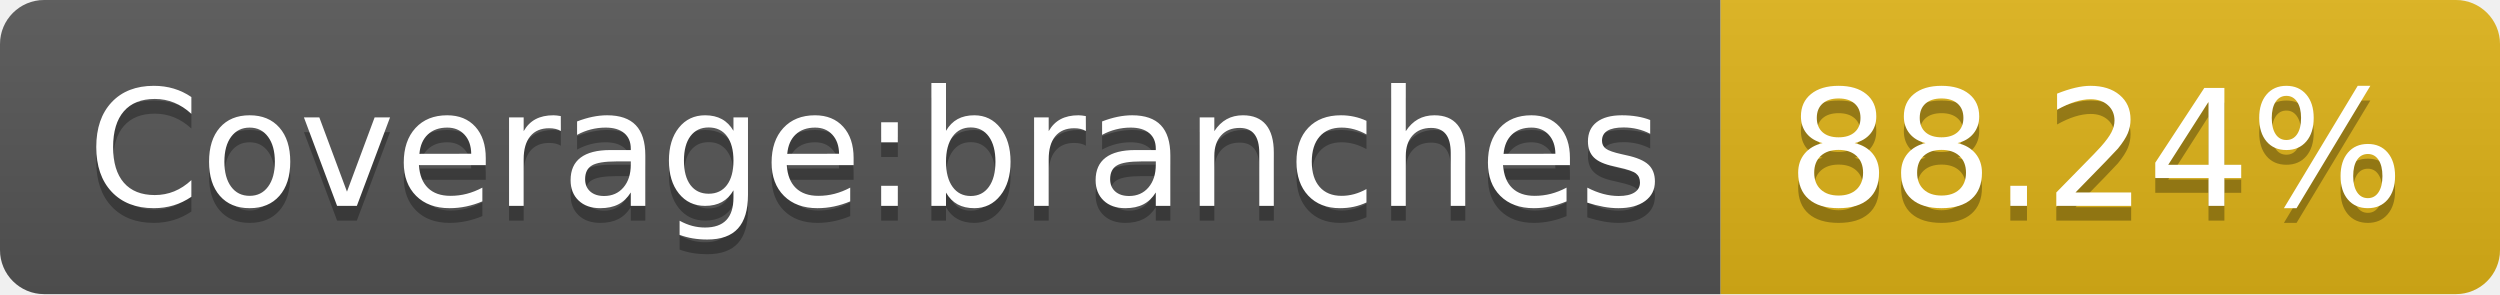
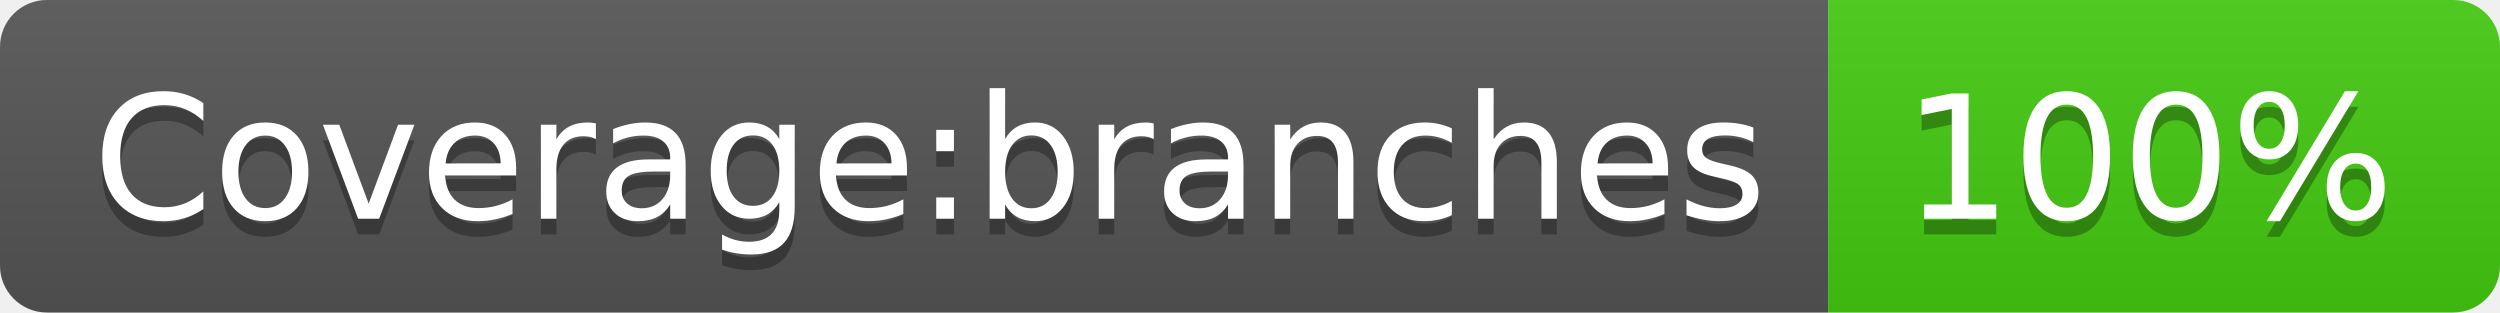
- <svg xmlns="http://www.w3.org/2000/svg" width="170" height="20">
+ <svg xmlns="http://www.w3.org/2000/svg" width="160" height="20">
  <linearGradient id="b" x2="0" y2="100%">
    <stop offset="0" stop-color="#bbb" stop-opacity=".1" />
    <stop offset="1" stop-opacity=".1" />
  </linearGradient>
  <clipPath id="a">
-     <rect width="170" height="20" rx="3" fill="#fff" />
+     <rect width="160" height="20" rx="3" fill="#fff" />
  </clipPath>
  <g clip-path="url(#a)">
    <path fill="#555" d="M0 0h117v20H0z" />
-     <path fill="#dfb317" d="M117 0h53v20H117z" />
-     <path fill="url(#b)" d="M0 0h170v20H0z" />
+     <path fill="#4c1" d="M117 0h43v20H117z" />
+     <path fill="url(#b)" d="M0 0h160v20H0z" />
  </g>
  <g fill="#fff" text-anchor="middle" font-family="DejaVu Sans,Verdana,Geneva,sans-serif" font-size="110">
    <text x="595" y="150" fill="#010101" fill-opacity=".3" transform="scale(.1)" textLength="1070">Coverage:branches</text>
    <text x="595" y="140" transform="scale(.1)" textLength="1070">Coverage:branches</text>
-     <text x="1425" y="150" fill="#010101" fill-opacity=".3" transform="scale(.1)" textLength="430">88.24%</text>
-     <text x="1425" y="140" transform="scale(.1)" textLength="430">88.24%</text>
+     <text x="1375" y="150" fill="#010101" fill-opacity=".3" transform="scale(.1)" textLength="330">100%</text>
+     <text x="1375" y="140" transform="scale(.1)" textLength="330">100%</text>
  </g>
</svg>
